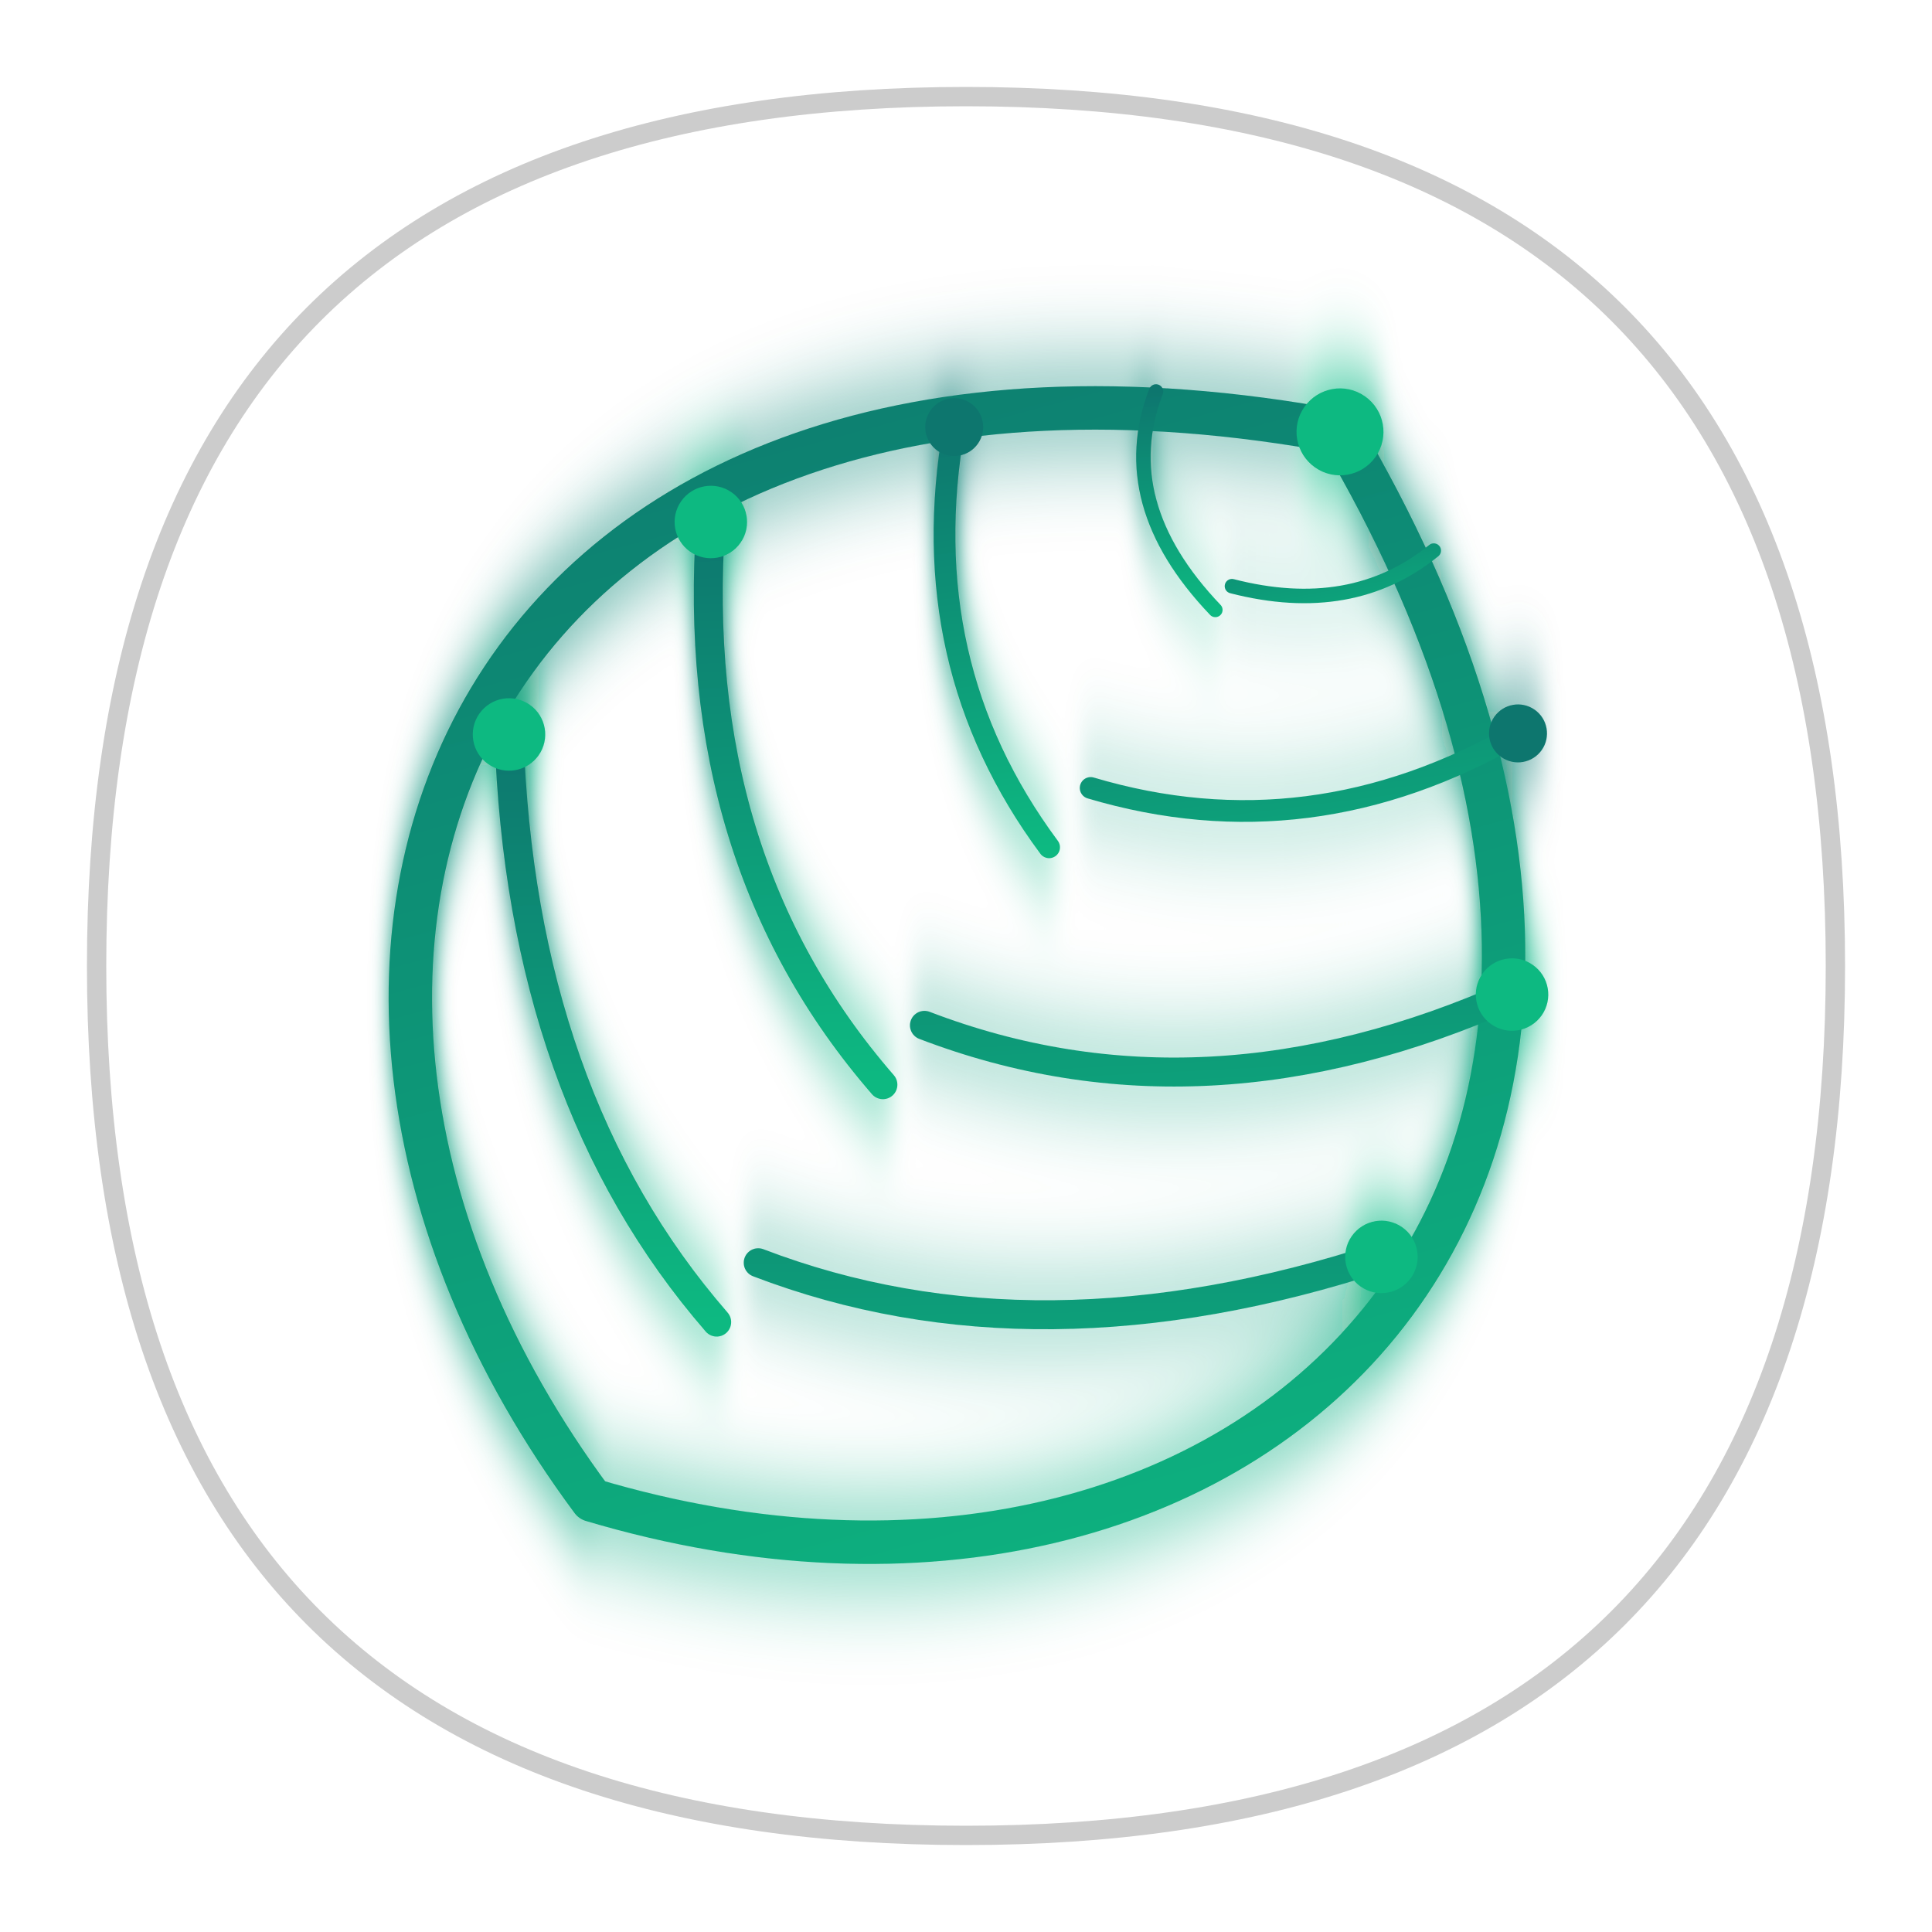
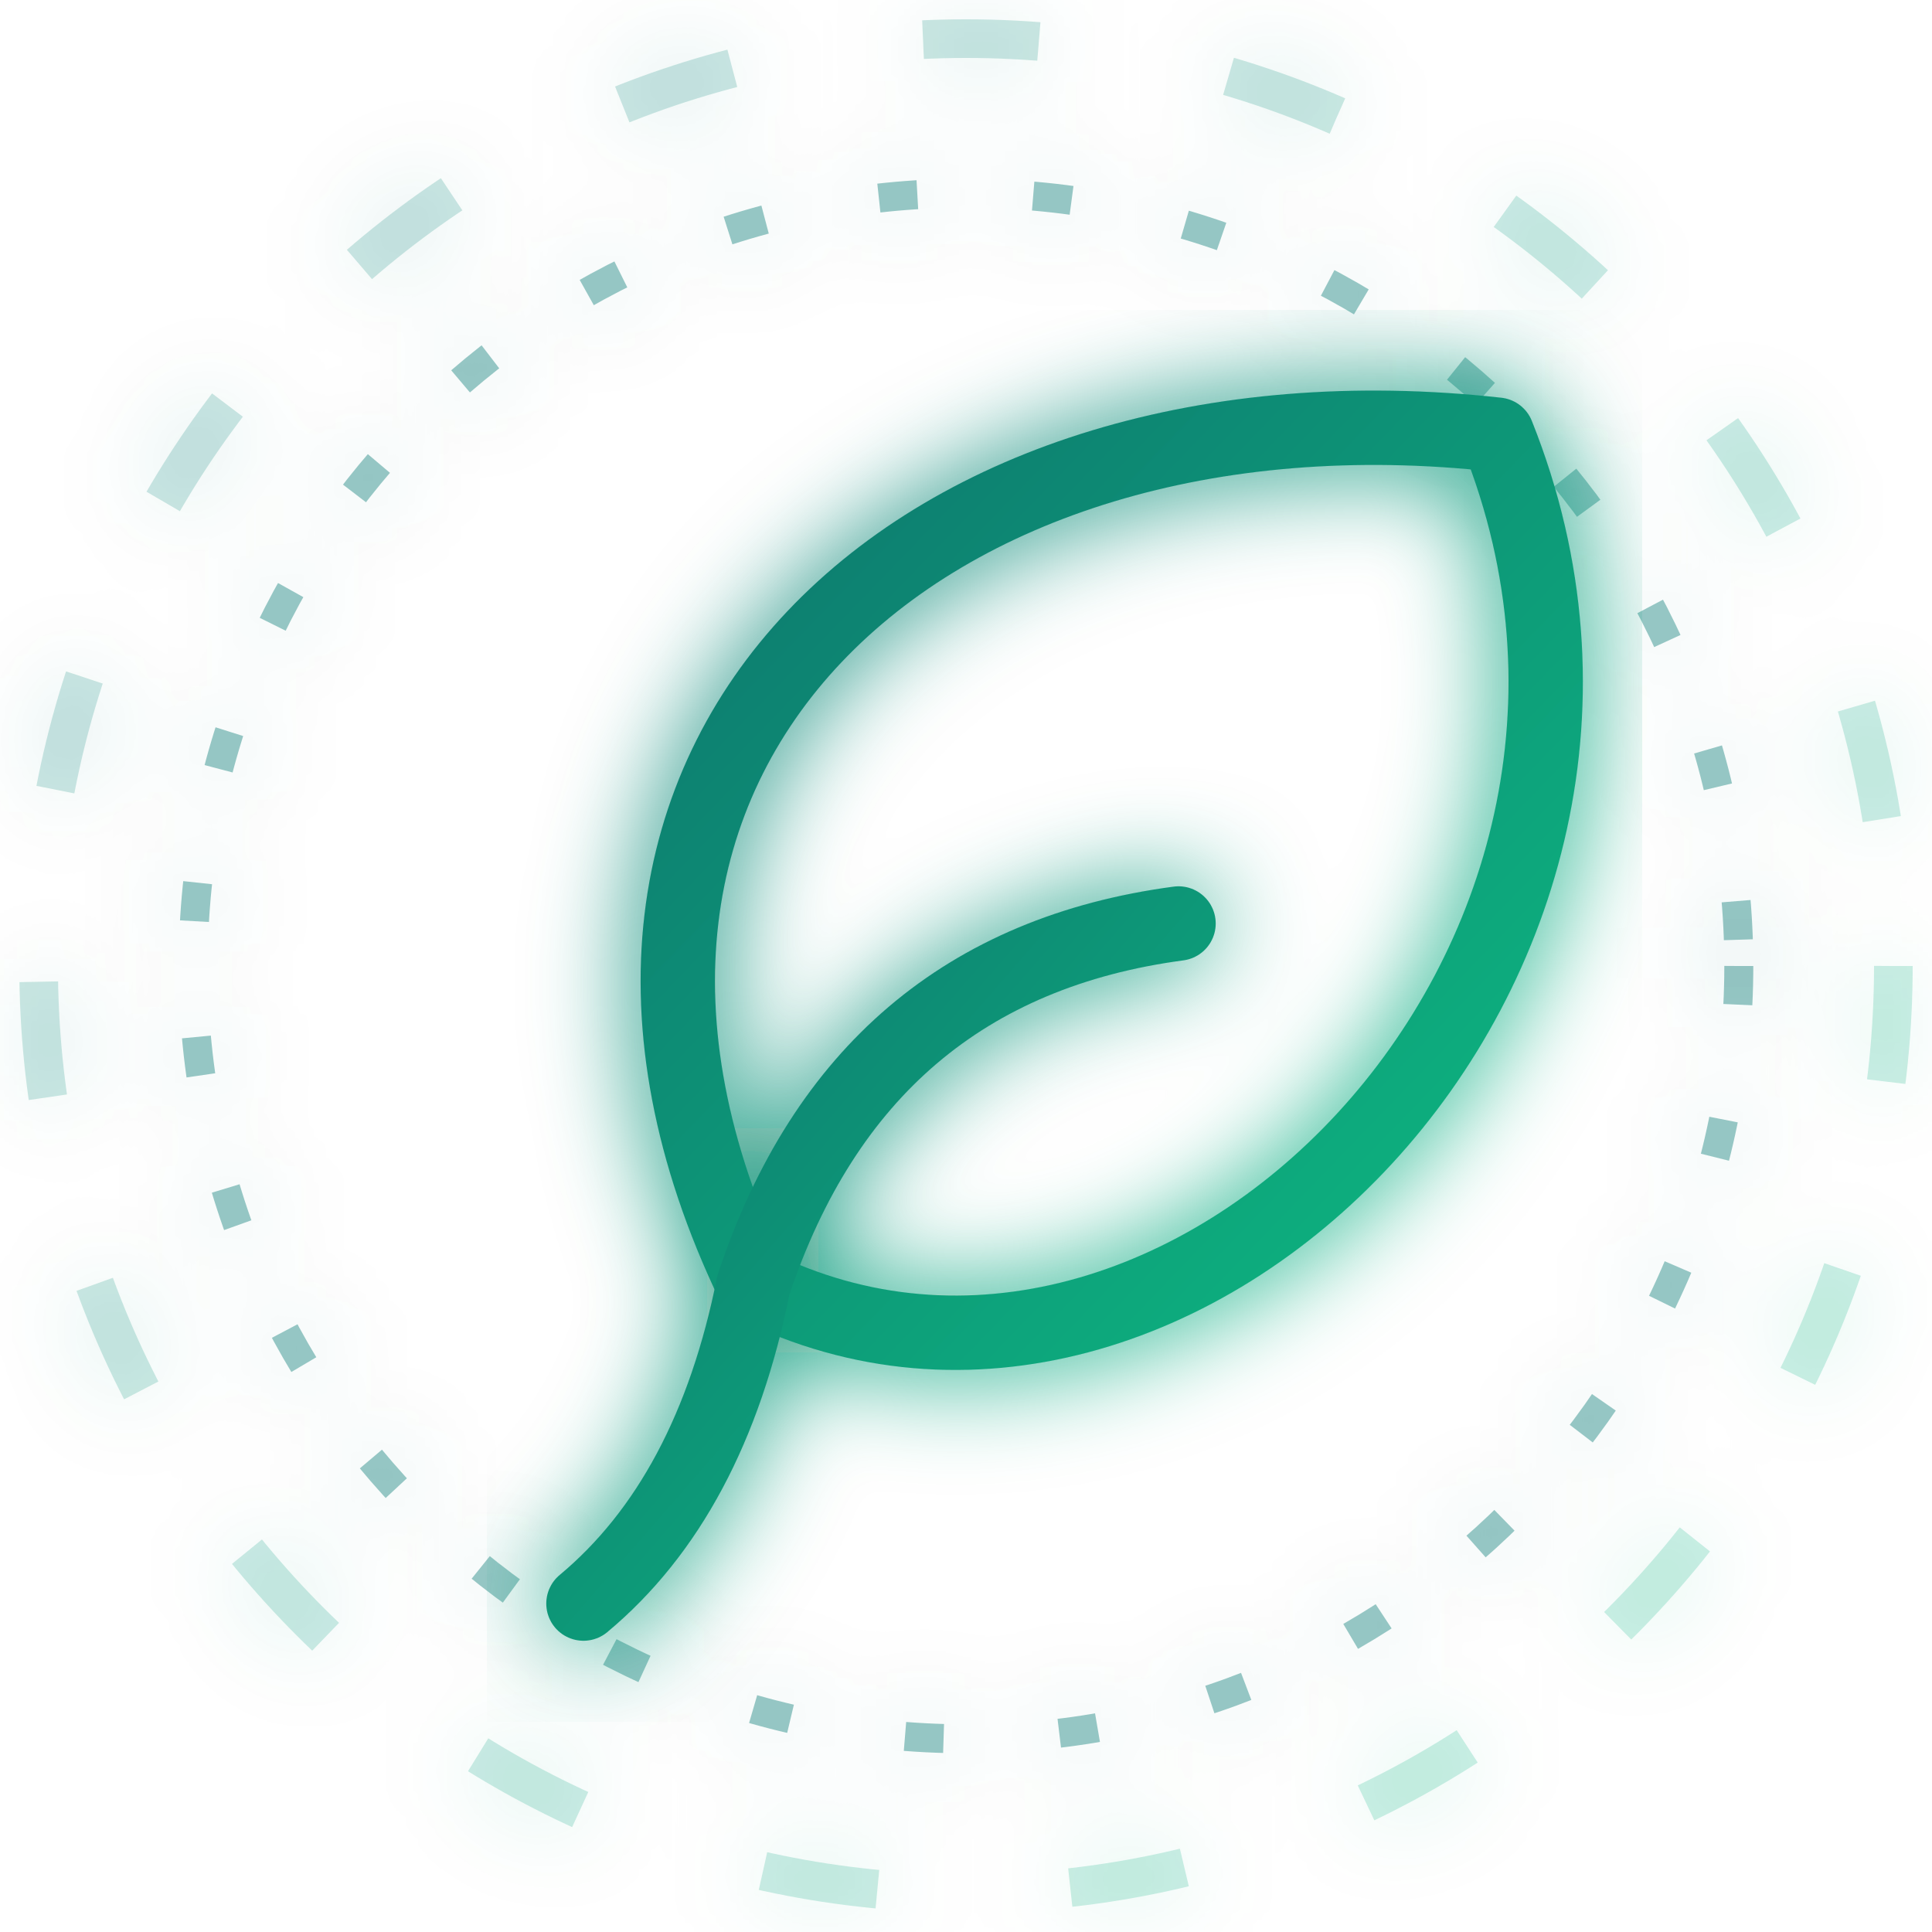
<svg xmlns="http://www.w3.org/2000/svg" viewBox="0 0 100 100" fill="none">
  <defs>
    <linearGradient id="leafGradient" x1="0%" y1="0%" x2="100%" y2="100%">
      <stop offset="0%" stop-color="#0F766E" />
      <stop offset="100%" stop-color="#10B981" />
    </linearGradient>
    <filter id="glow">
      <feGaussianBlur stdDeviation="2.5" result="coloredBlur" />
      <feMerge>
        <feMergeNode in="coloredBlur" />
        <feMergeNode in="SourceGraphic" />
      </feMerge>
    </filter>
  </defs>
-   <path d="M50 5 C20 5, 5 20, 5 50 C5 80, 20 95, 50 95 C80 95, 95 80, 95 50 C95 20, 80 5, 50 5 Z" stroke="currentColor" stroke-width="1" fill="none" opacity="0.2" />
-   <g filter="url(#glow)" transform="translate(50 50) rotate(35) scale(0.75) translate(-50 -50)">
-     <path d="M 50 95 C 5 80, -5 30, 50 5 C 105 30, 95 80, 50 95 Z" stroke="url(#leafGradient)" stroke-width="3" stroke-linejoin="round" fill="none" />
-     <path d="M 50 105 L 50 5" stroke="url(#leafGradient)" stroke-width="2.5" stroke-linecap="round" fill="none" />
-     <path d="M 50 80 Q 30 75 15 55" stroke="url(#leafGradient)" stroke-width="2" stroke-linecap="round" fill="none" />
-     <path d="M 50 60 Q 30 55 18 35" stroke="url(#leafGradient)" stroke-width="2" stroke-linecap="round" fill="none" />
-     <path d="M 50 40 Q 35 35 28 20" stroke="url(#leafGradient)" stroke-width="1.5" stroke-linecap="round" fill="none" />
-     <path d="M 50 20 Q 40 18 38 10" stroke="url(#leafGradient)" stroke-width="1" stroke-linecap="round" fill="none" />
-     <path d="M 50 75 Q 70 70 85 50" stroke="url(#leafGradient)" stroke-width="2" stroke-linecap="round" fill="none" />
-     <path d="M 50 55 Q 70 50 82 30" stroke="url(#leafGradient)" stroke-width="2" stroke-linecap="round" fill="none" />
-     <path d="M 50 35 Q 65 30 72 15" stroke="url(#leafGradient)" stroke-width="1.5" stroke-linecap="round" fill="none" />
-     <path d="M 50 18 Q 58 15 60 8" stroke="url(#leafGradient)" stroke-width="1" stroke-linecap="round" fill="none" />
-     <circle cx="15" cy="55" r="2.5" fill="#10B981" />
-     <circle cx="18" cy="35" r="2.5" fill="#10B981" />
-     <circle cx="28" cy="20" r="2" fill="#0F766E" />
-     <circle cx="85" cy="50" r="2.5" fill="#10B981" />
-     <circle cx="82" cy="30" r="2.5" fill="#10B981" />
-     <circle cx="72" cy="15" r="2" fill="#0F766E" />
-     <circle cx="50" cy="5" r="3" fill="#10B981" />
+   <g filter="url(#glow)">
+     <circle cx="50" cy="50" r="40" stroke="#0F766E" stroke-width="1.5" stroke-dasharray="2 6" fill="none" opacity="0.4" />
+     <circle cx="50" cy="50" r="48" stroke="url(#leafGradient)" stroke-width="2" stroke-dasharray="6 10" fill="none" opacity="0.2" />
+   </g>
+   <g filter="url(#glow)" transform="translate(50 50) scale(1.1) translate(-50 -50)">
+     <path d="M 40 65 C 28 40, 48 22, 75 25 C 85 50, 60 75, 40 65 Z" stroke="url(#leafGradient)" stroke-width="3.5" stroke-linecap="round" stroke-linejoin="round" fill="none" />
+     <path d="M 32 80 Q 38 75 40 65 Q 45 50 60 48" stroke="url(#leafGradient)" stroke-width="3.5" stroke-linecap="round" fill="none" />
  </g>
</svg>
